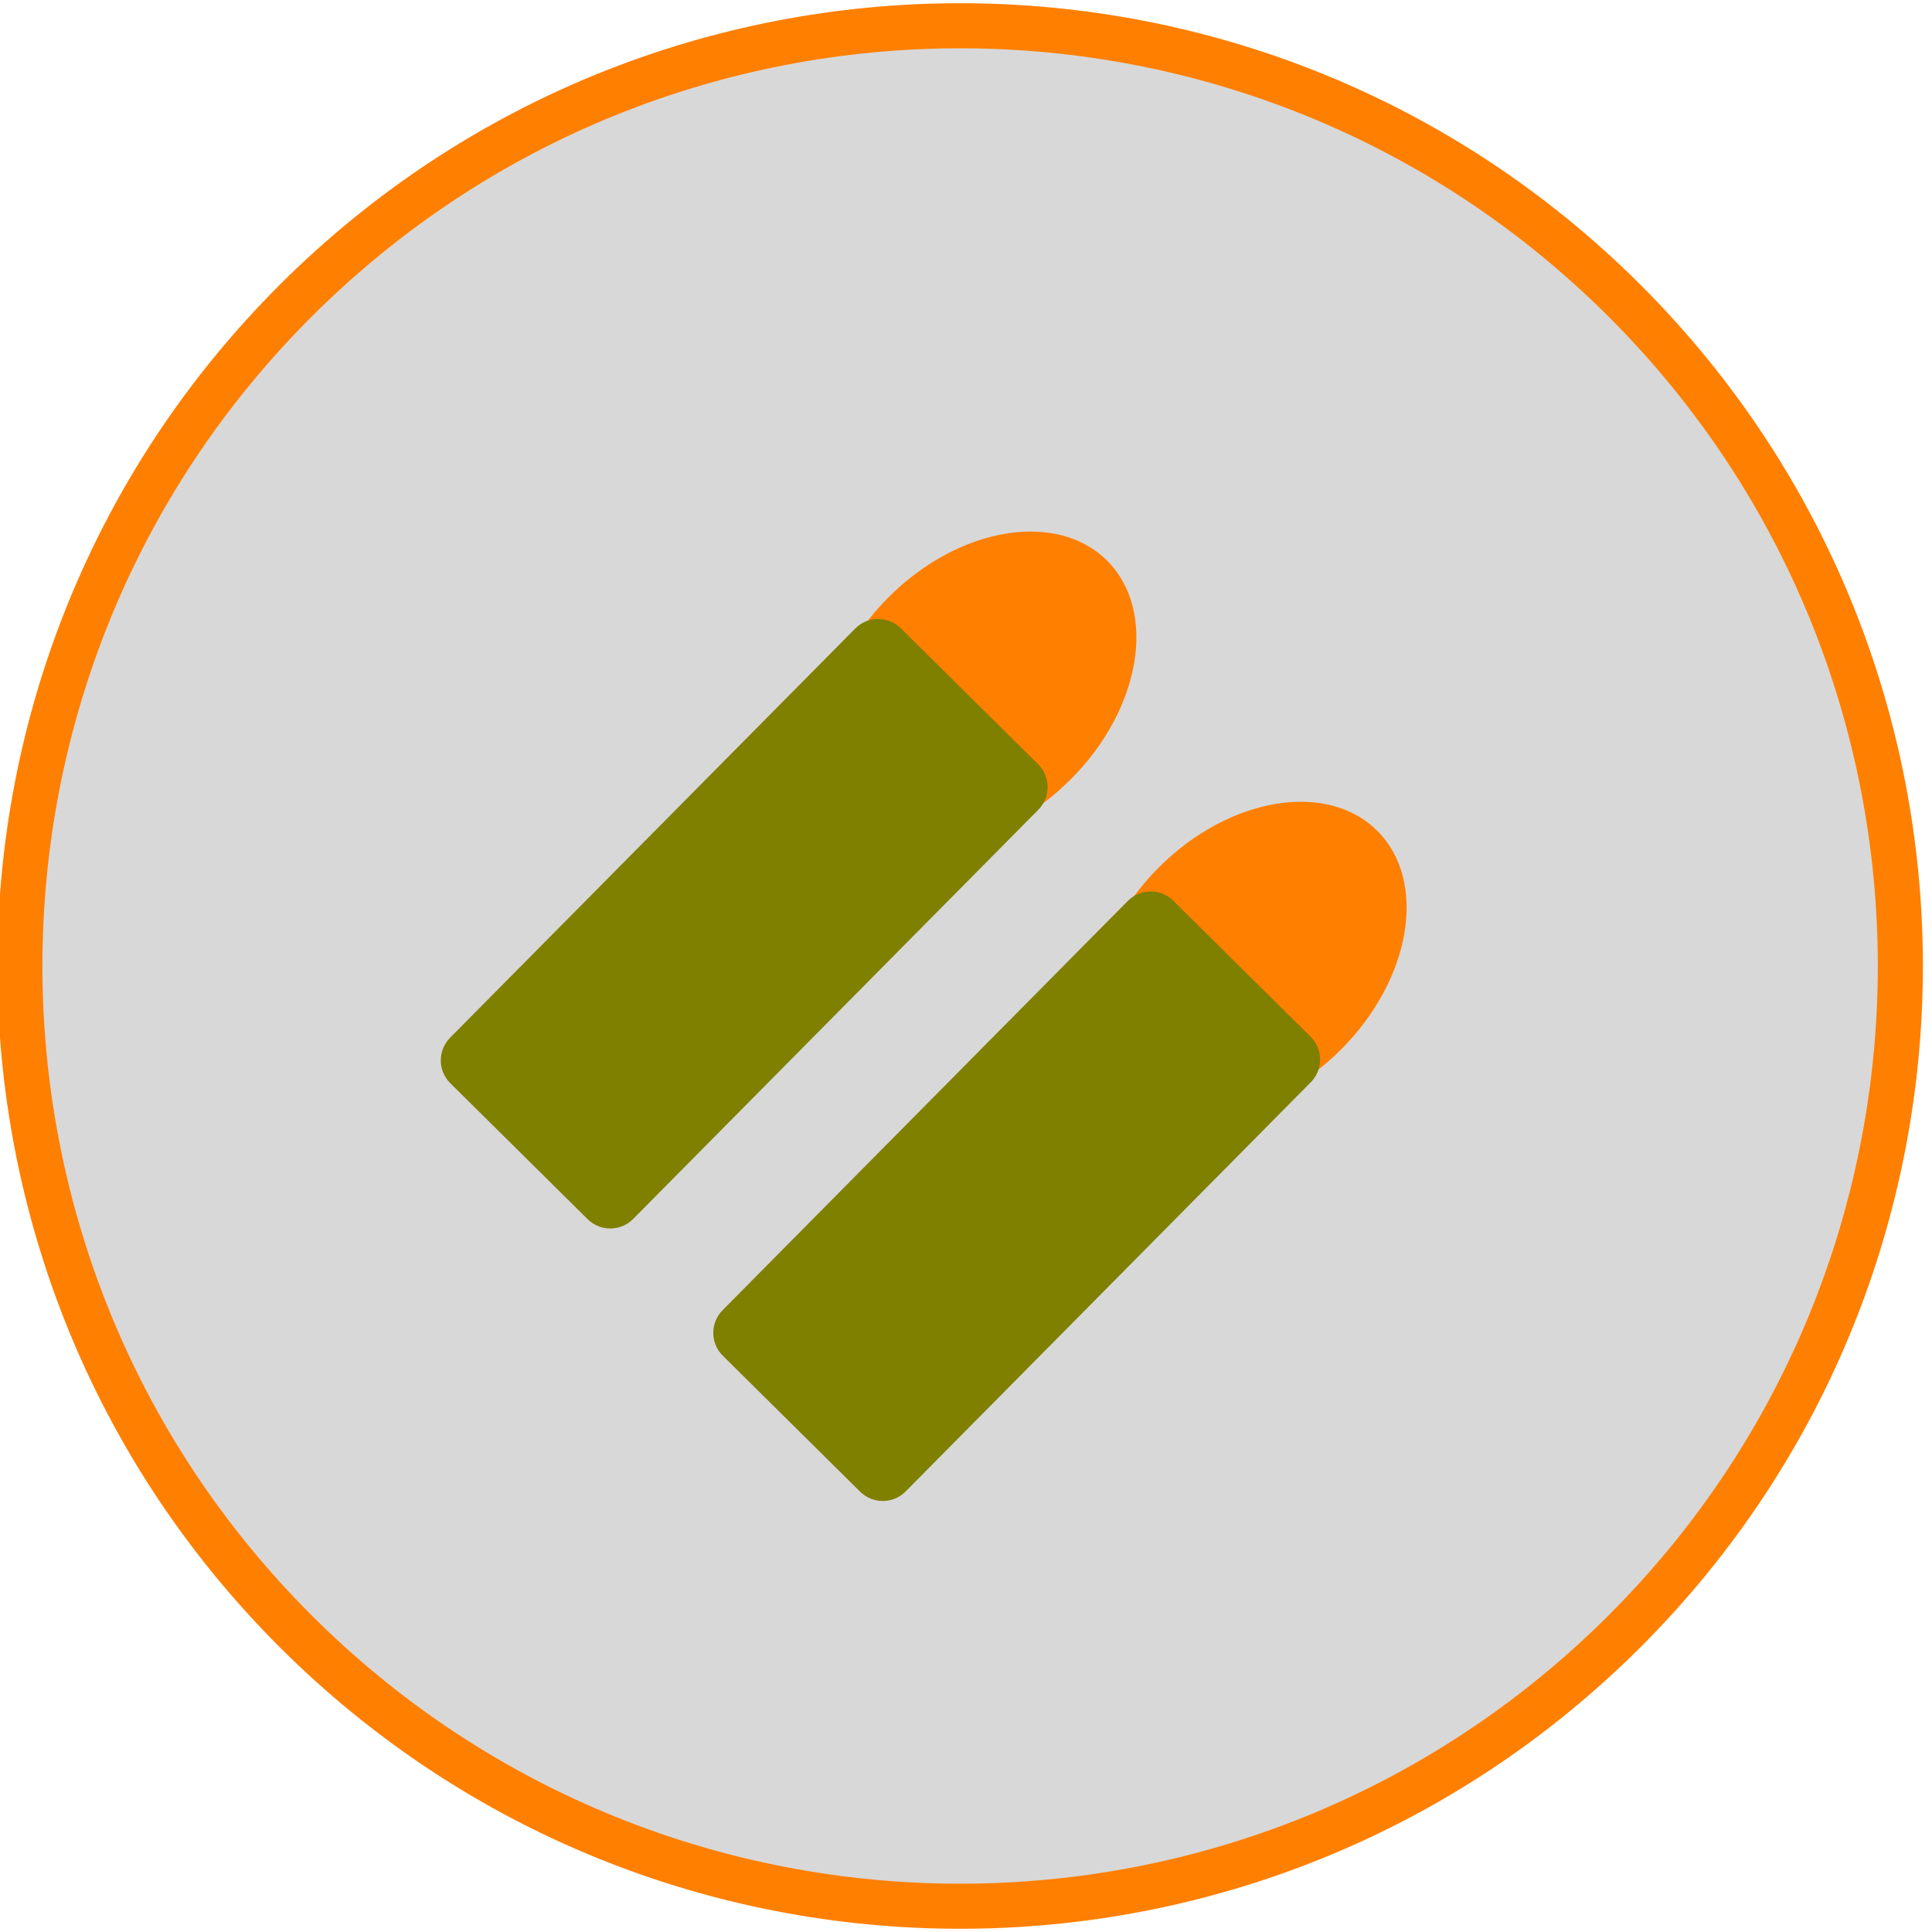
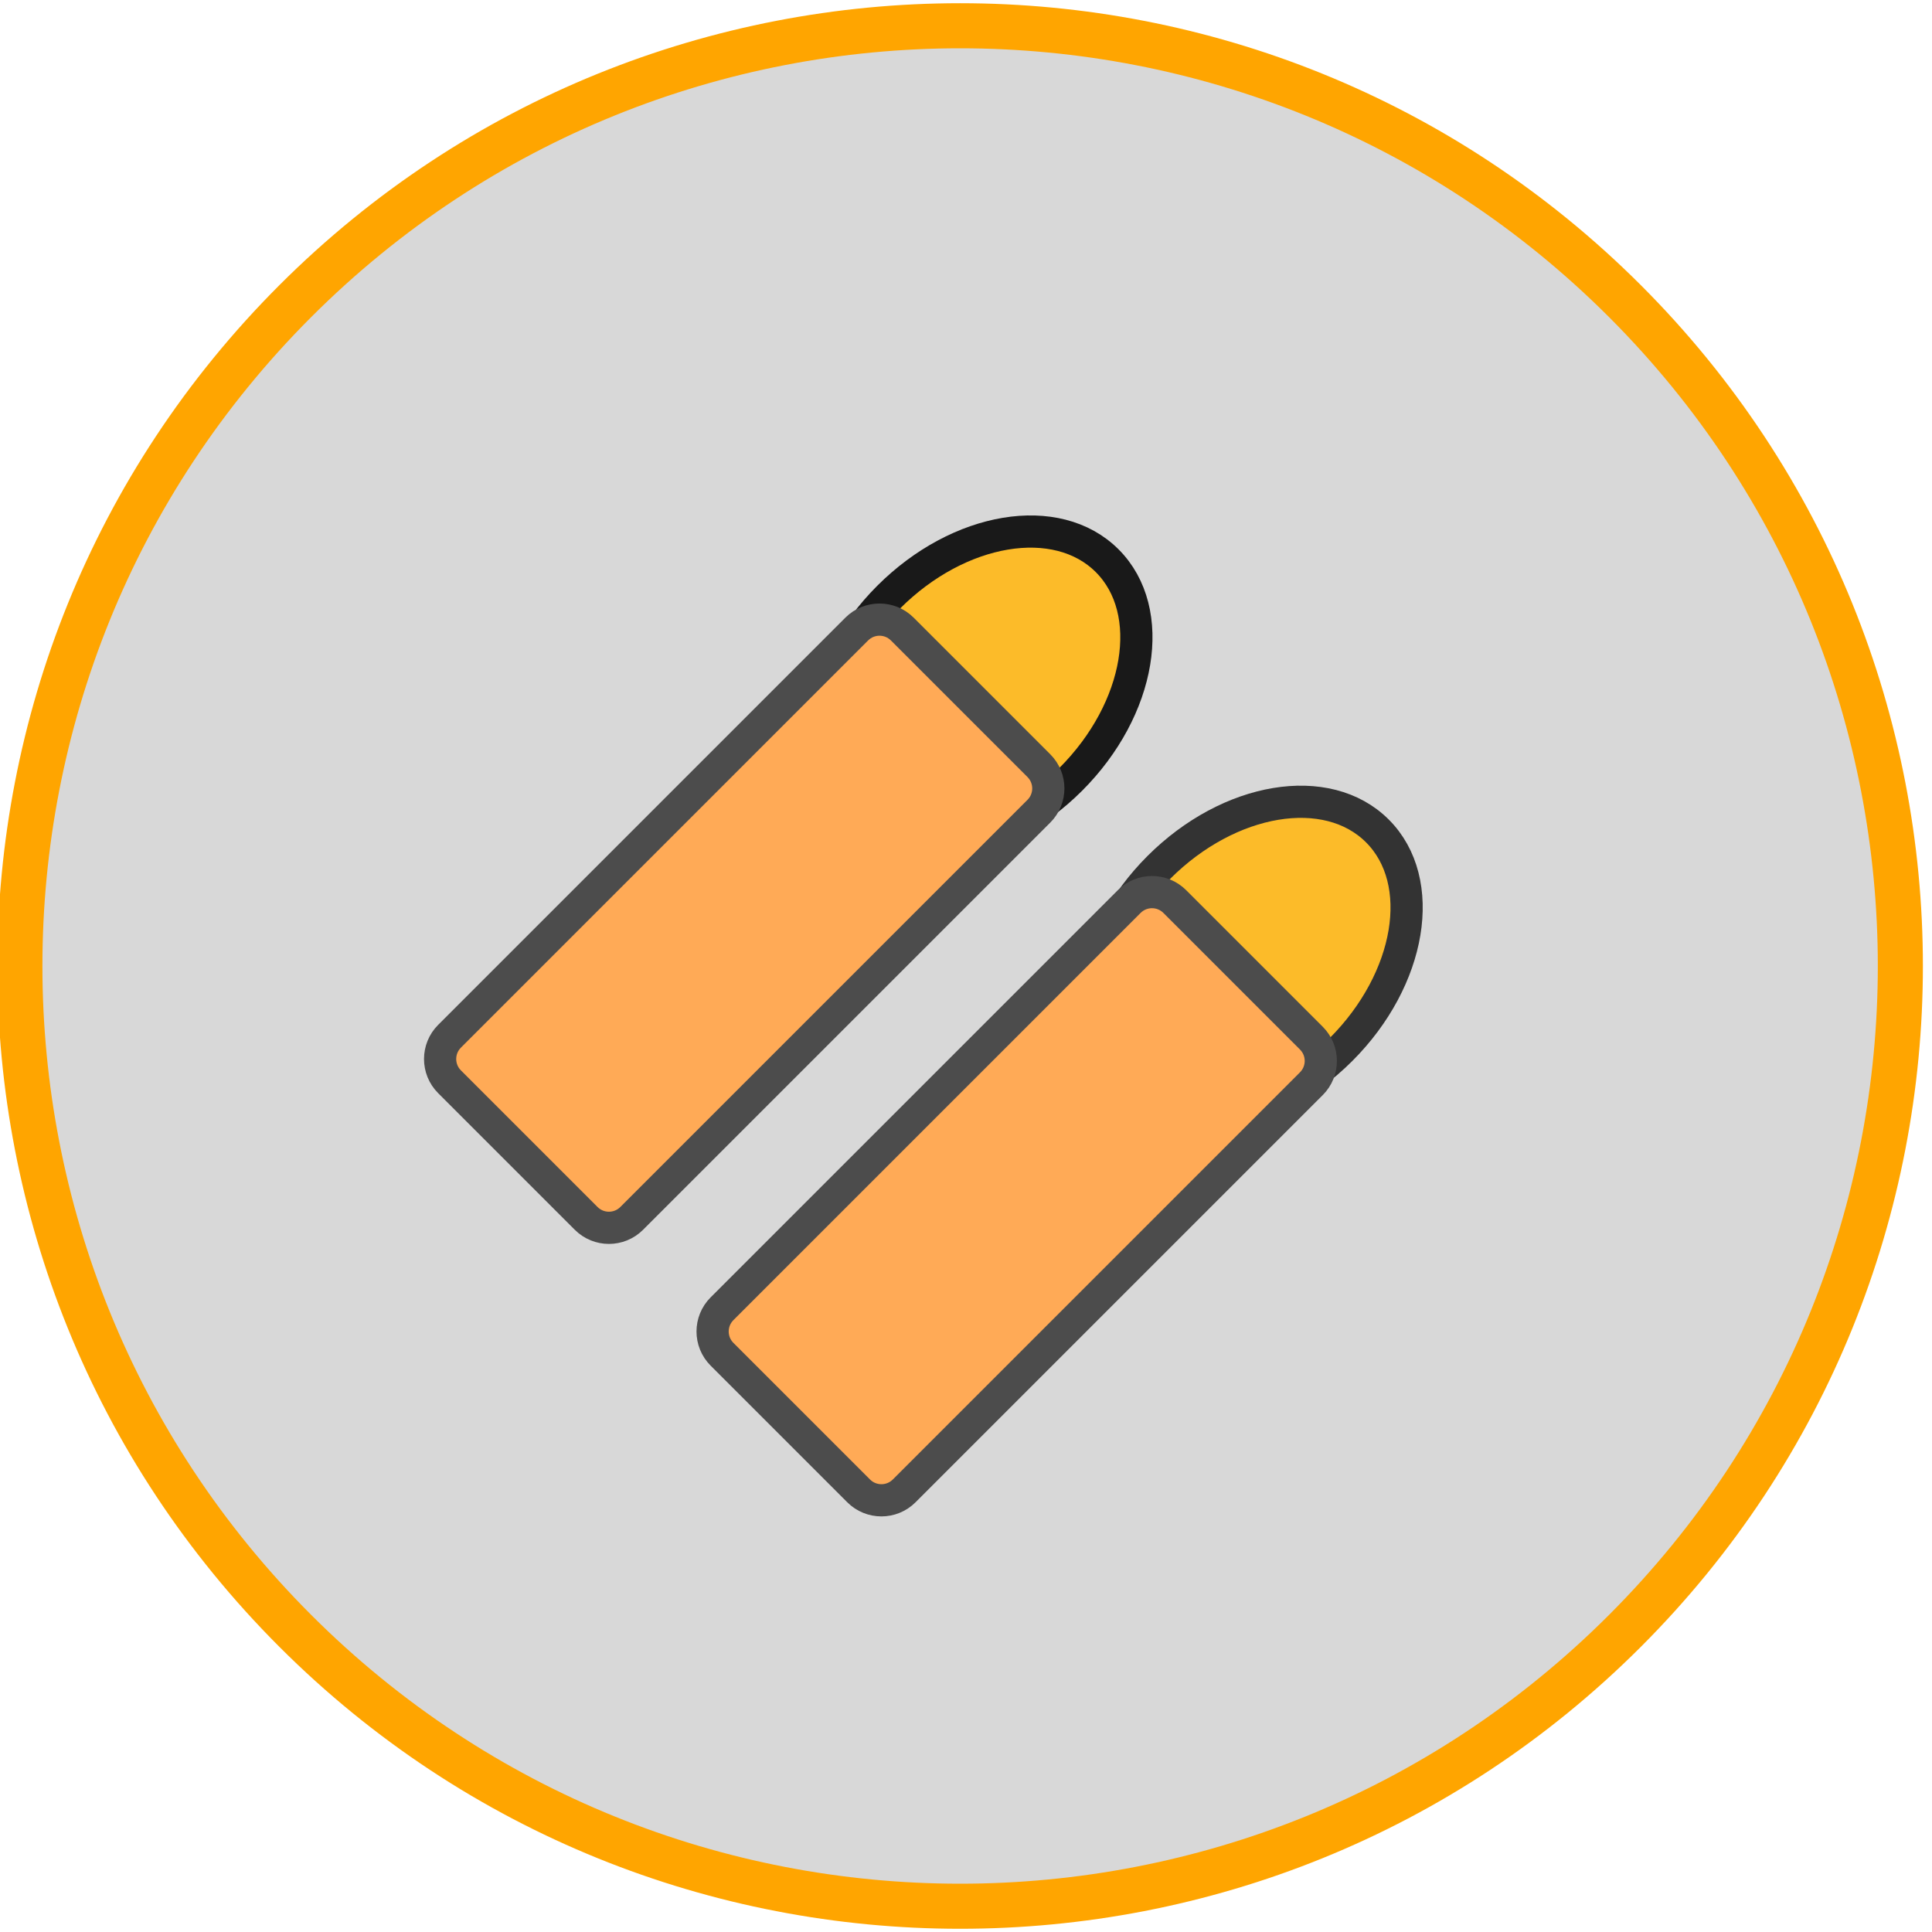
<svg xmlns="http://www.w3.org/2000/svg" width="300" height="300">
-   <g class="layer" transform="rotate(45  150 150)">
-     <ellipse cx="149.354" cy="150.646" fill="#3f3f3f" fill-opacity="0.2" id="circle" rx="146" ry="146" stroke="#ff7f00" stroke-linecap="round" stroke-width="7" />
-     <rect fill="#333333" height="124" id="svg_6" stroke="#ff0000" stroke-dasharray="null" stroke-linecap="square" stroke-linejoin="round" stroke-width="0" width="0" x="104.847" y="39.527" />
-     <rect fill="#ff7f00" height="56" id="svg_7" rx="30" ry="30" stroke="#ff0000" stroke-dasharray="null" stroke-linecap="round" stroke-linejoin="null" stroke-width="0" width="40" x="160.347" y="90" />
-     <rect fill="#333333" height="0.5" id="svg_9" stroke="#ff0000" stroke-dasharray="null" stroke-linecap="round" stroke-linejoin="null" stroke-width="0" width="0" x="84.347" y="117.527" />
-     <rect fill="#7f7f00" height="99.419" id="svg_11" rx="5" ry="5" stroke="#ff0000" stroke-dasharray="null" stroke-linecap="round" stroke-linejoin="null" stroke-width="0" transform="rotate(-0.284793 180.844 169.71)" width="40" x="160.844" y="120" />
-     <rect fill="#ff7f00" height="56" id="svg_1" rx="30" ry="30" stroke="#ff0000" stroke-dasharray="null" stroke-linecap="round" stroke-linejoin="null" stroke-width="0" width="40" x="101.006" y="90" />
-     <rect fill="#7f7f00" height="99.419" id="svg_2" rx="5" ry="5" stroke="#ff0000" stroke-dasharray="null" stroke-linecap="round" stroke-linejoin="null" stroke-width="0" transform="rotate(-0.284793 121.006 169.71)" width="40" x="101.006" y="120" />
+   <g transform="rotate(45 150,150) " class="layer">
+     <ellipse stroke-width="7" stroke-linecap="round" stroke="orange" ry="146" rx="146" id="circle" fill-opacity="0.2" fill="#3f3f3f" cy="150.646" cx="149.354" />
+     <rect fill="#fcbb29" height="56" id="svg_7" rx="30" ry="30" stroke="#333333" stroke-dasharray="null" stroke-linecap="round" stroke-linejoin="null" stroke-width="5" width="40" x="160.347" y="90" />
+     <rect fill="#ffaa56" height="99.419" id="svg_11" rx="5" ry="5" stroke="#4c4c4c" stroke-dasharray="null" stroke-linecap="round" stroke-linejoin="null" stroke-width="5" width="40" x="160.844" y="120" />
+     <rect y="90" x="101.006" width="40" stroke-width="5" stroke-linejoin="null" stroke-linecap="round" stroke-dasharray="null" stroke="#191919" ry="30" rx="30" id="svg_1" height="56" fill="#fcbb29" />
+     <rect fill="#ffaa56" height="99.419" id="svg_2" rx="5" ry="5" stroke="#4c4c4c" stroke-dasharray="null" stroke-linecap="round" stroke-linejoin="null" stroke-width="5" width="40" x="101.006" y="120" />
  </g>
</svg>
